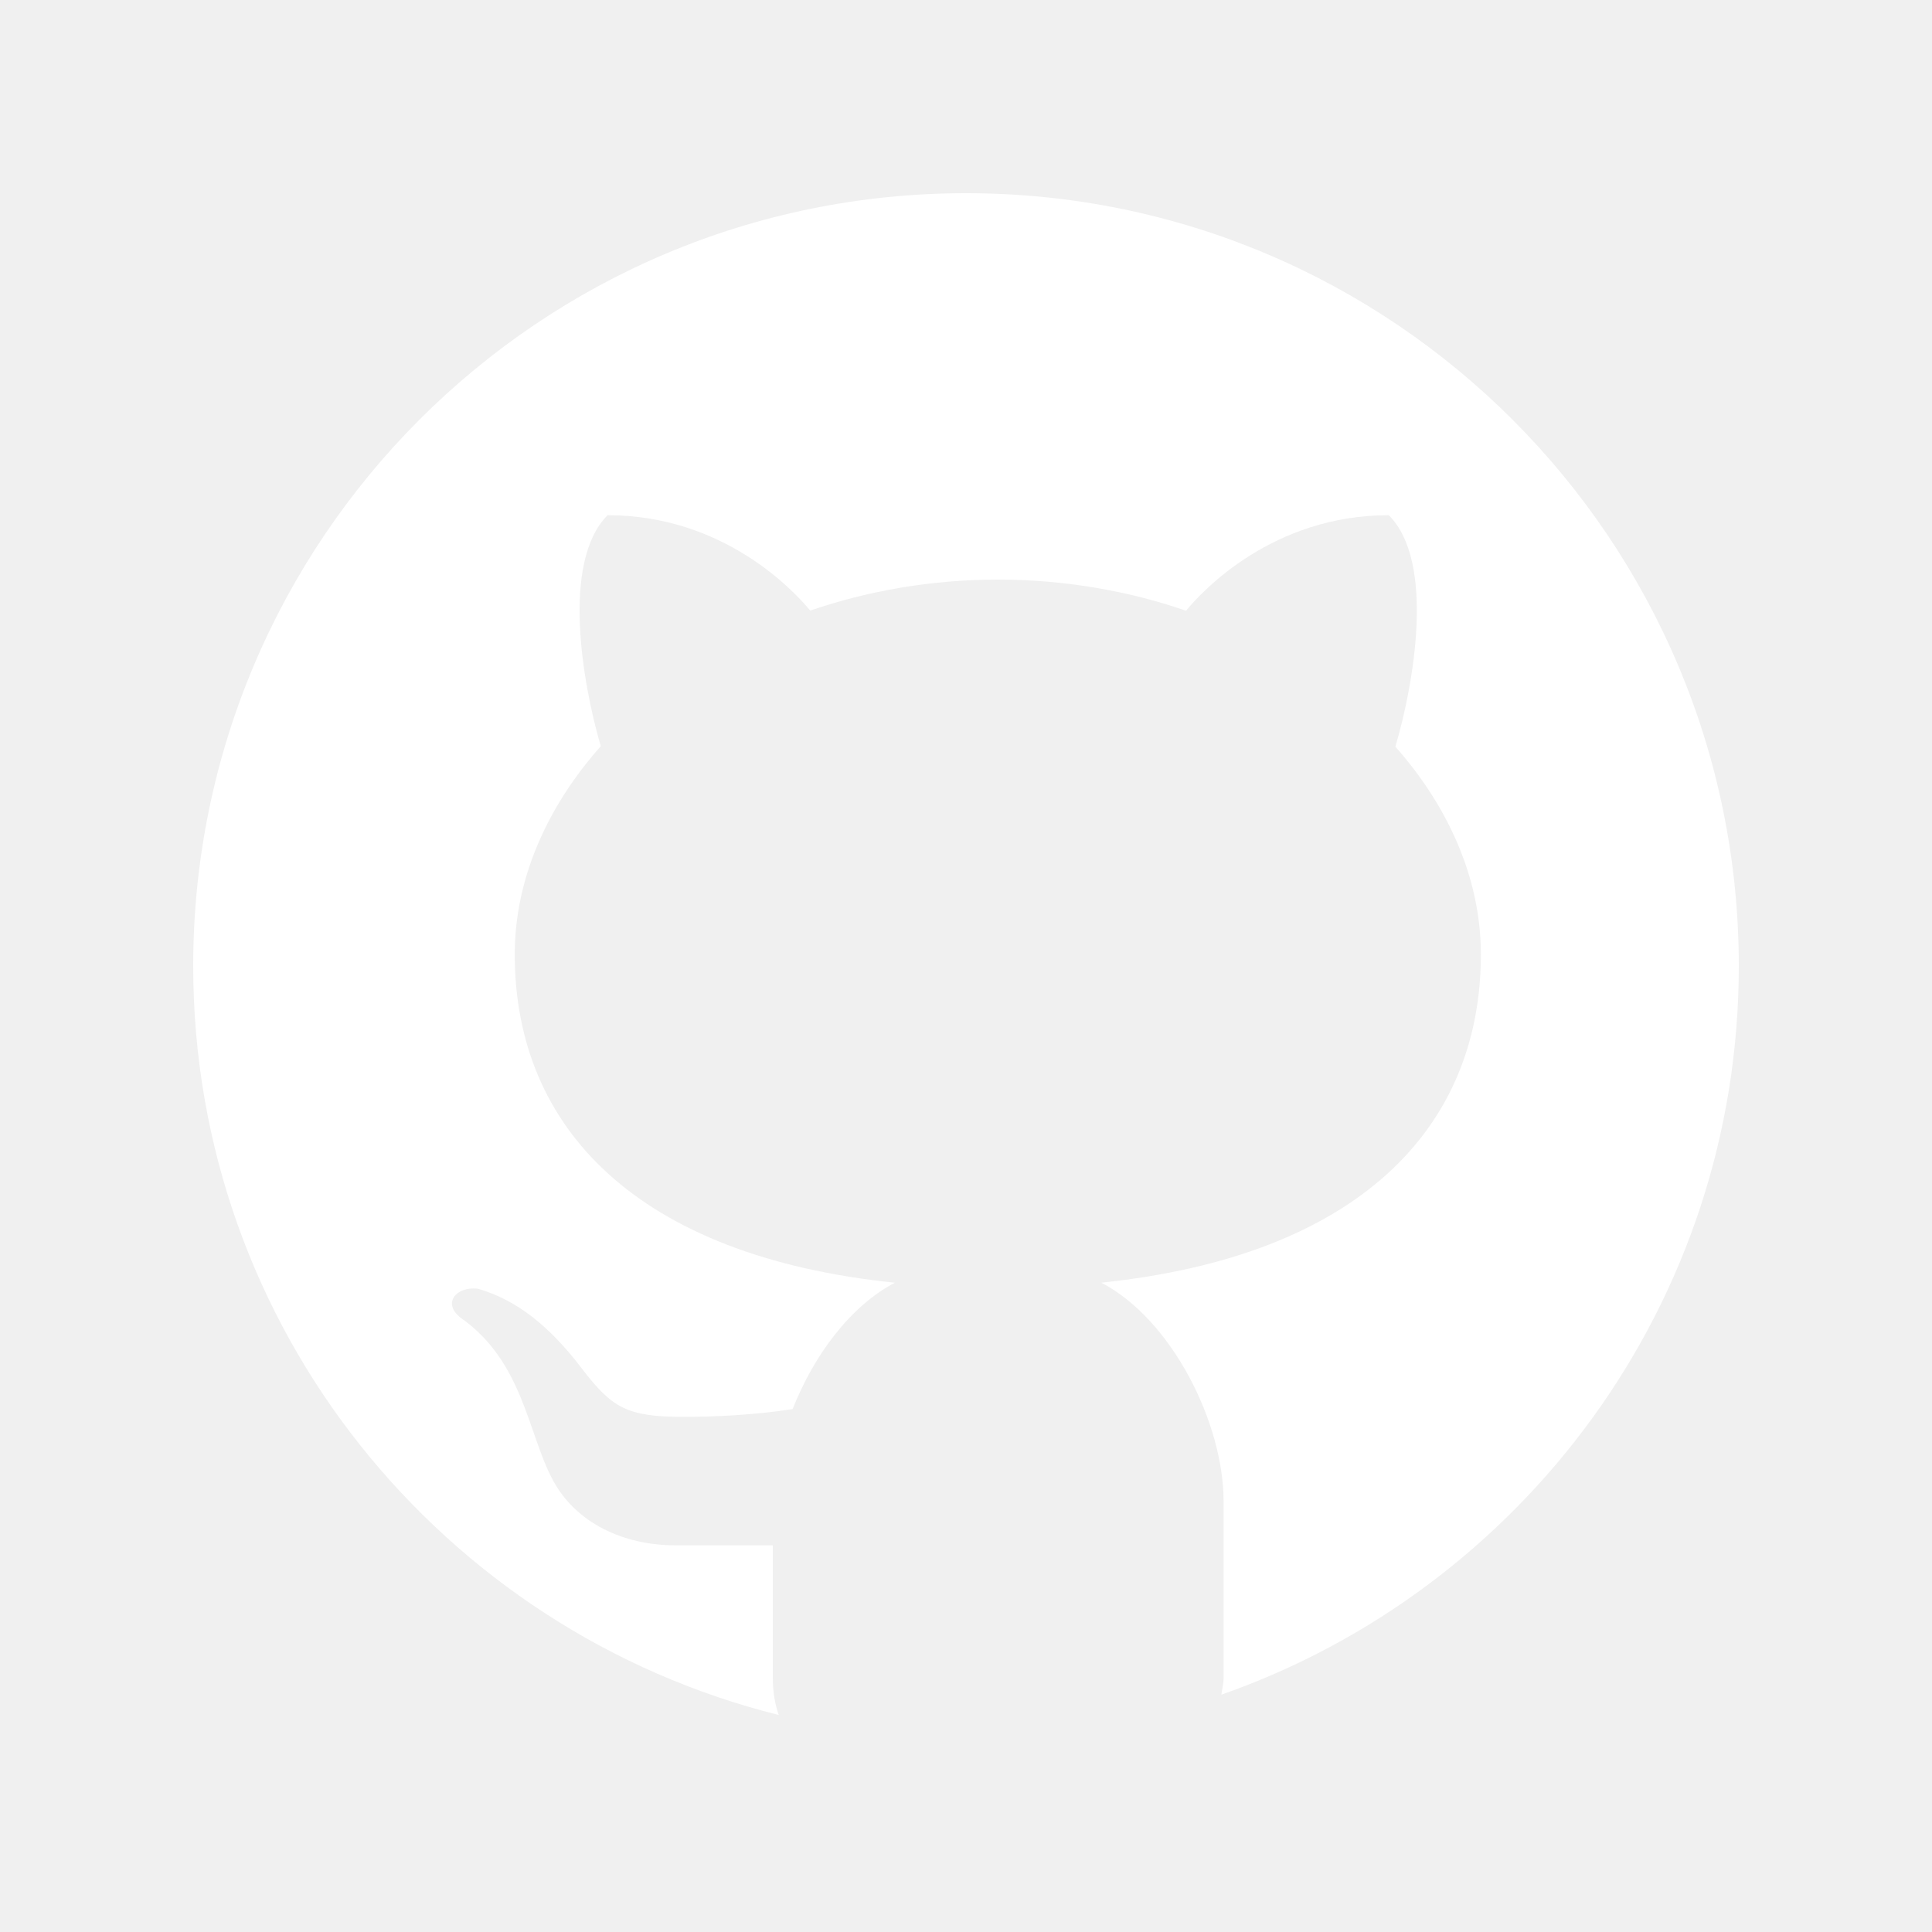
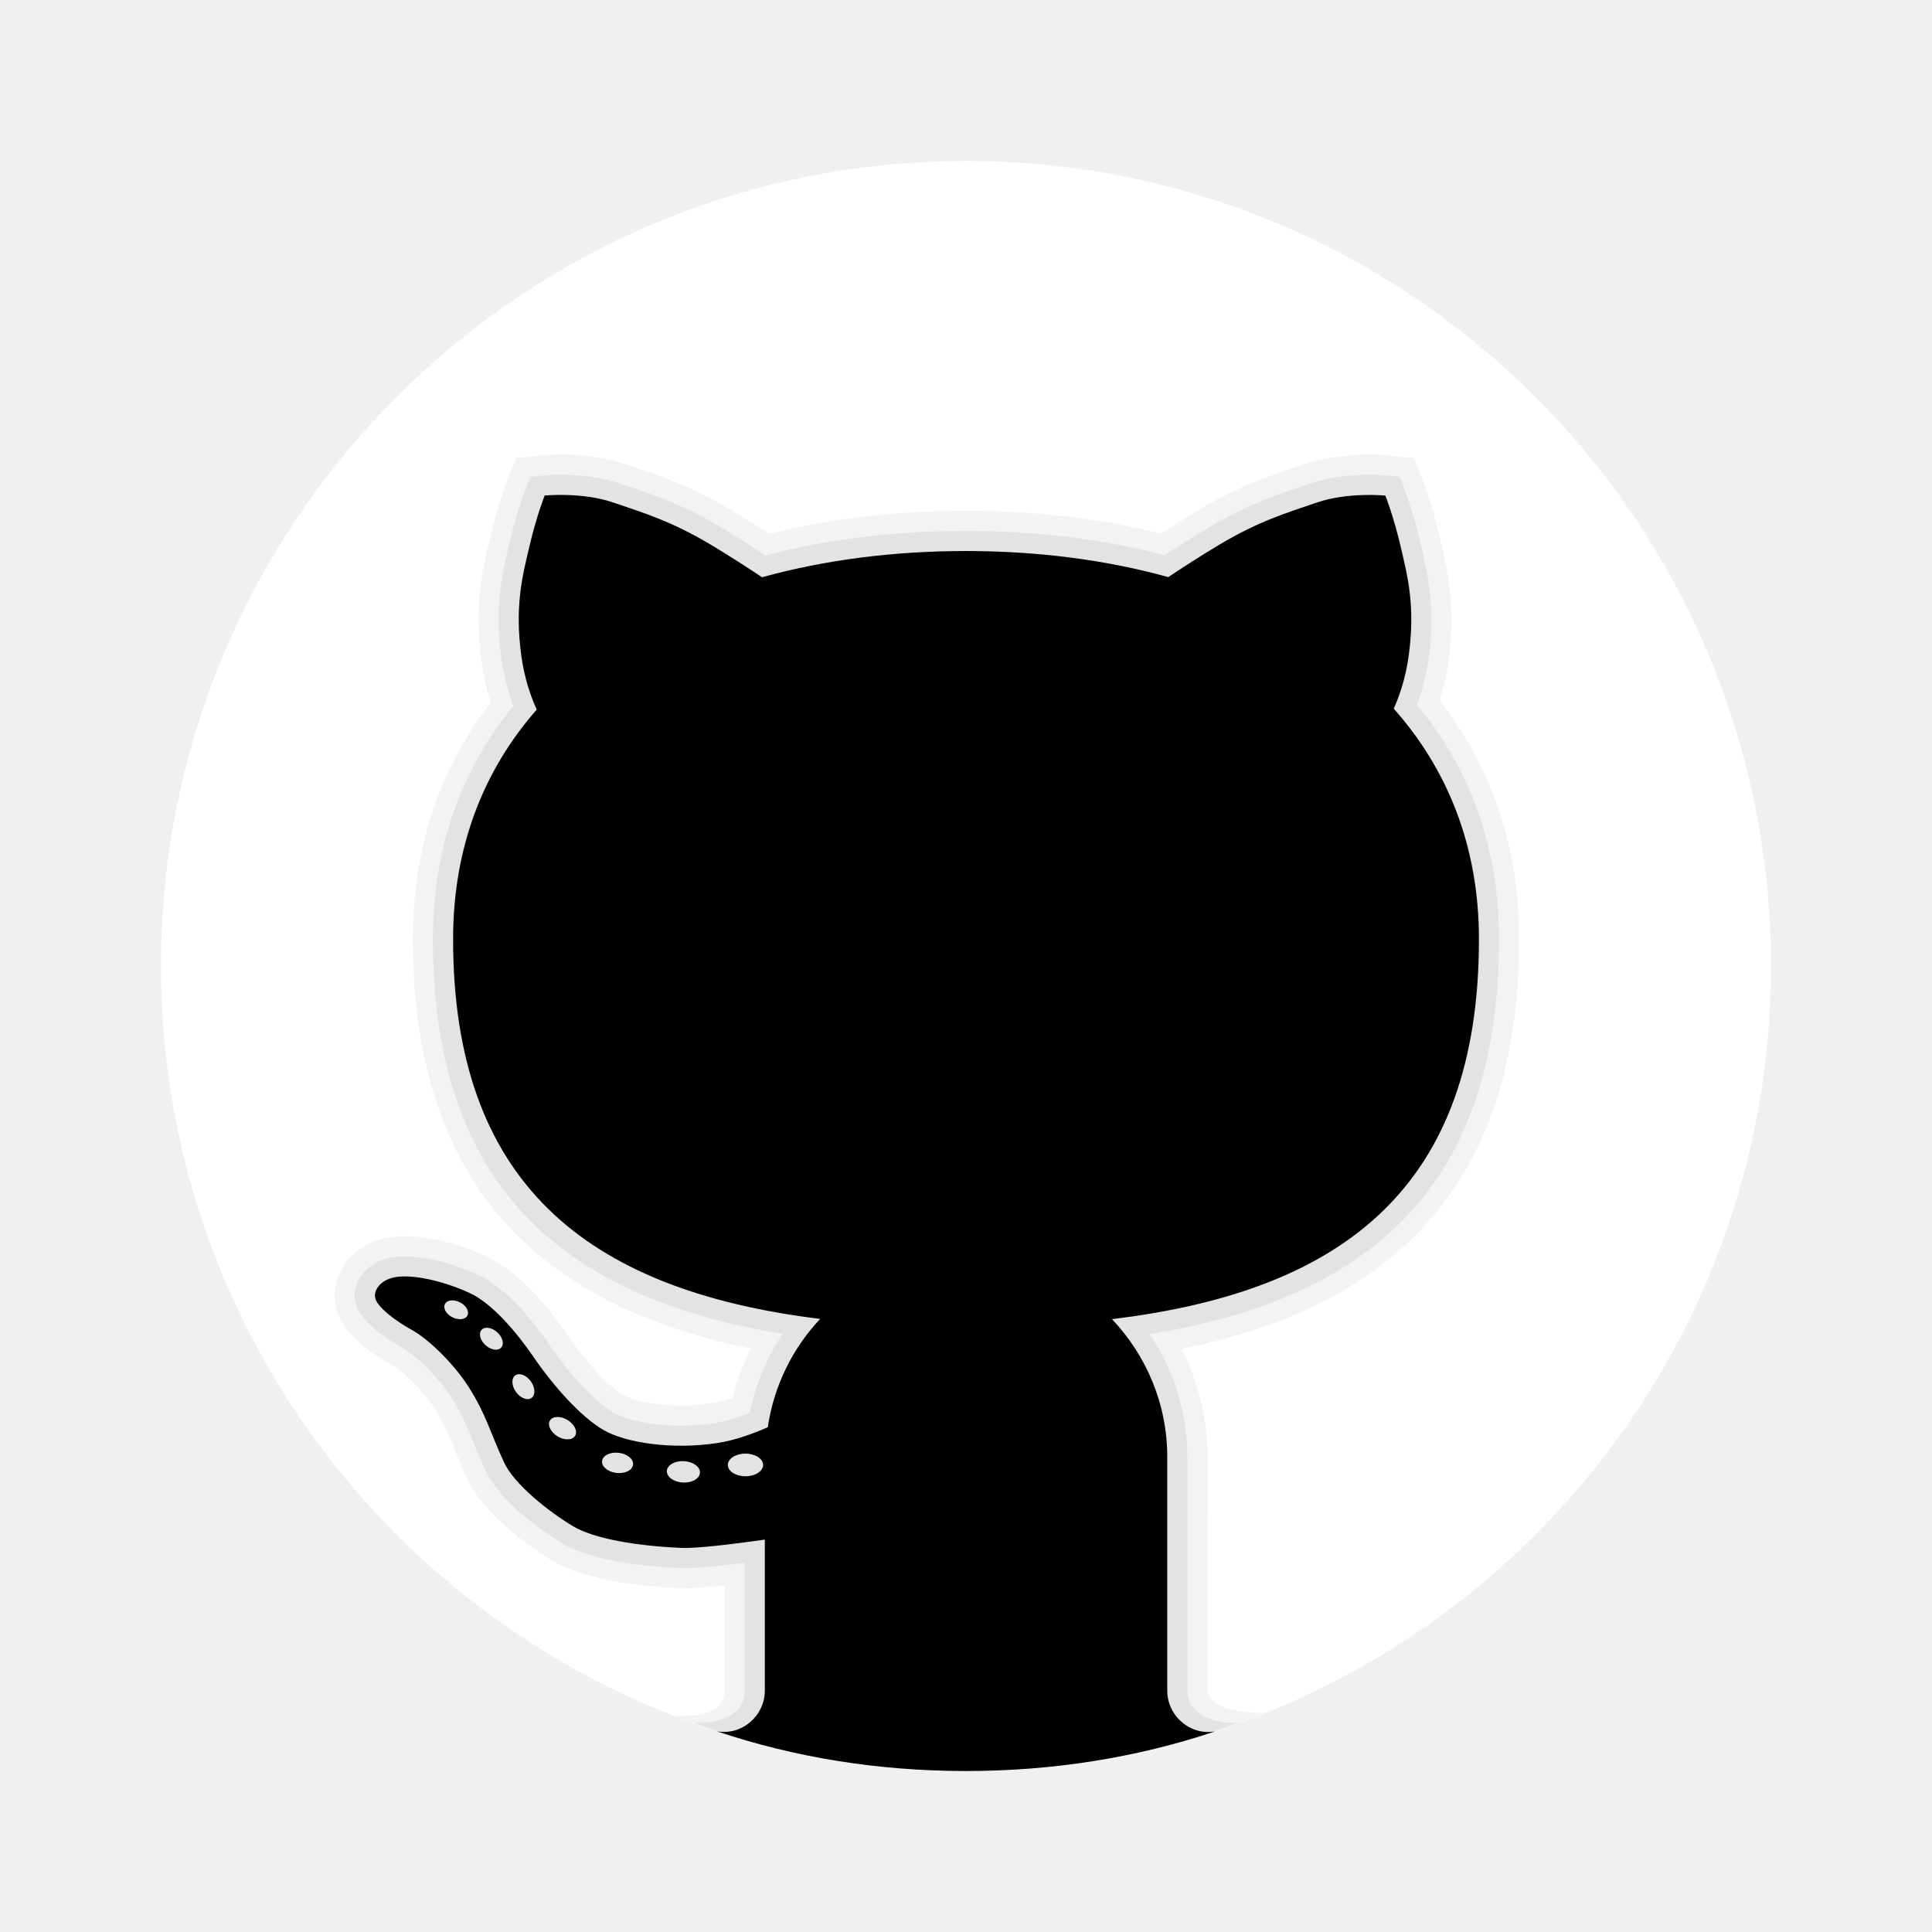
- <svg xmlns="http://www.w3.org/2000/svg" fill="#FFF" viewBox="0 0 30 30">
-   <path d="M15,3C8.373,3,3,8.373,3,15c0,5.623,3.872,10.328,9.092,11.63C12.036,26.468,12,26.28,12,26.047v-2.051 c-0.487,0-1.303,0-1.508,0c-0.821,0-1.551-0.353-1.905-1.009c-0.393-0.729-0.461-1.844-1.435-2.526 c-0.289-0.227-0.069-0.486,0.264-0.451c0.615,0.174,1.125,0.596,1.605,1.222c0.478,0.627,0.703,0.769,1.596,0.769 c0.433,0,1.081-0.025,1.691-0.121c0.328-0.833,0.895-1.6,1.588-1.962c-3.996-0.411-5.903-2.399-5.903-5.098 c0-1.162,0.495-2.286,1.336-3.233C9.053,10.647,8.706,8.73,9.435,8c1.798,0,2.885,1.166,3.146,1.481C13.477,9.174,14.461,9,15.495,9 c1.036,0,2.024,0.174,2.922,0.483C18.675,9.17,19.763,8,21.565,8c0.732,0.731,0.381,2.656,0.102,3.594 c0.836,0.945,1.328,2.066,1.328,3.226c0,2.697-1.904,4.684-5.894,5.097C18.199,20.49,19,22.1,19,23.313v2.734 c0,0.104-0.023,0.179-0.035,0.268C23.641,24.676,27,20.236,27,15C27,8.373,21.627,3,15,3z" />
+ <svg xmlns="http://www.w3.org/2000/svg" viewBox="0 0 48 48">
+   <linearGradient id="rL2wppHyxHVbobwndsT6Ca" x1="4" x2="44" y1="23.508" y2="23.508" gradientUnits="userSpaceOnUse">
+     <stop offset="0" stop-color="#fff" />
+     <stop offset="1" stop-color="#fff" />
+   </linearGradient>
+   <path fill="url(#rL2wppHyxHVbobwndsT6Ca)" d="M24,4C12.954,4,4,12.954,4,24c0,8.887,5.801,16.411,13.82,19.016h12.36 C38.199,40.411,44,32.887,44,24C44,12.954,35.046,4,24,4z" />
+   <path d="M30.01,41.996L30,36.198c0-0.939-0.22-1.856-0.642-2.687c5.641-1.133,8.386-4.468,8.386-10.177 c0-2.255-0.665-4.246-1.976-5.92c0.1-0.317,0.174-0.645,0.22-0.981c0.188-1.369-0.023-2.264-0.193-2.984l-0.027-0.116 c-0.186-0.796-0.409-1.364-0.418-1.388l-0.111-0.282l-0.111-0.282l-0.302-0.032l-0.303-0.032c0,0-0.199-0.021-0.501-0.021 c-0.419,0-1.04,0.042-1.627,0.241l-0.196,0.066c-0.74,0.249-1.439,0.485-2.417,1.069c-0.286,0.171-0.599,0.366-0.934,0.584 C27.334,12.881,25.705,12.69,24,12.69c-1.722,0-3.365,0.192-4.889,0.571c-0.339-0.22-0.654-0.417-0.942-0.589 c-0.978-0.584-1.677-0.819-2.417-1.069l-0.196-0.066c-0.585-0.199-1.207-0.241-1.626-0.241c-0.302,0-0.501,0.021-0.501,0.021 l-0.302,0.032l-0.3,0.031l-0.112,0.281l-0.113,0.283c-0.01,0.026-0.233,0.594-0.419,1.391l-0.027,0.115 c-0.17,0.719-0.381,1.615-0.193,2.983c0.048,0.346,0.125,0.685,0.23,1.011c-1.285,1.666-1.936,3.646-1.936,5.89 c0,5.695,2.748,9.028,8.397,10.17c-0.194,0.388-0.345,0.798-0.452,1.224c-0.197,0.067-0.378,0.112-0.538,0.137 c-0.238,0.036-0.487,0.054-0.739,0.054c-0.686,0-1.225-0.134-1.435-0.259c-0.313-0.186-0.872-0.727-1.414-1.518 c-0.463-0.675-1.185-1.558-1.992-1.927c-0.698-0.319-1.437-0.502-2.029-0.502c-0.138,0-0.265,0.01-0.376,0.028 c-0.517,0.082-0.949,0.366-1.184,0.78c-0.203,0.357-0.235,0.773-0.088,1.141c0.219,0.548,0.851,0.985,1.343,1.255 c0.242,0.133,0.765,0.619,1.07,1.109c0.229,0.368,0.335,0.63,0.482,0.992c0.087,0.215,0.183,0.449,0.313,0.732 c0.47,1.022,1.937,1.924,2.103,2.023c0.806,0.483,2.161,0.638,3.157,0.683l0.123,0.003c0,0,0.001,0,0.001,0 c0.24,0,0.57-0.023,1.004-0.071v2.613c0.002,0.529-0.537,0.649-1.25,0.638l0.547,0.184C19.395,43.572,21.645,44,24,44 c2.355,0,4.605-0.428,6.703-1.176l0.703-0.262C30.695,42.538,30.016,42.422,30.01,41.996z" opacity=".05" />
+   <path d="M30.781,42.797c-0.406,0.047-1.281-0.109-1.281-0.795v-5.804c0-1.094-0.328-2.151-0.936-3.052 c5.915-0.957,8.679-4.093,8.679-9.812c0-2.237-0.686-4.194-2.039-5.822c0.137-0.365,0.233-0.75,0.288-1.147 c0.175-1.276-0.016-2.086-0.184-2.801l-0.027-0.116c-0.178-0.761-0.388-1.297-0.397-1.319l-0.111-0.282l-0.303-0.032 c0,0-0.178-0.019-0.449-0.019c-0.381,0-0.944,0.037-1.466,0.215l-0.196,0.066c-0.714,0.241-1.389,0.468-2.321,1.024 c-0.332,0.198-0.702,0.431-1.101,0.694C27.404,13.394,25.745,13.19,24,13.19c-1.762,0-3.435,0.205-4.979,0.61 c-0.403-0.265-0.775-0.499-1.109-0.699c-0.932-0.556-1.607-0.784-2.321-1.024l-0.196-0.066c-0.521-0.177-1.085-0.215-1.466-0.215 c-0.271,0-0.449,0.019-0.449,0.019l-0.302,0.032l-0.113,0.283c-0.009,0.022-0.219,0.558-0.397,1.319l-0.027,0.116 c-0.169,0.715-0.36,1.524-0.184,2.8c0.056,0.407,0.156,0.801,0.298,1.174c-1.327,1.62-1.999,3.567-1.999,5.795 c0,5.703,2.766,8.838,8.686,9.806c-0.395,0.59-0.671,1.255-0.813,1.964c-0.33,0.13-0.629,0.216-0.891,0.256 c-0.263,0.04-0.537,0.06-0.814,0.06c-0.69,0-1.353-0.129-1.69-0.329c-0.44-0.261-1.057-0.914-1.572-1.665 c-0.35-0.51-1.047-1.417-1.788-1.755c-0.635-0.29-1.298-0.457-1.821-0.457c-0.11,0-0.21,0.008-0.298,0.022 c-0.366,0.058-0.668,0.252-0.828,0.534c-0.128,0.224-0.149,0.483-0.059,0.708c0.179,0.448,0.842,0.85,1.119,1.002 c0.335,0.184,0.919,0.744,1.254,1.284c0.251,0.404,0.37,0.697,0.521,1.067c0.085,0.209,0.178,0.437,0.304,0.712 c0.331,0.719,1.353,1.472,1.905,1.803c0.754,0.452,2.154,0.578,2.922,0.612l0.111,0.002c0.299,0,0.8-0.045,1.495-0.135v3.177 c0,0.779-0.991,0.81-1.234,0.81c-0.031,0,0.503,0.184,0.503,0.184C19.731,43.64,21.822,44,24,44c2.178,0,4.269-0.36,6.231-1.003 C30.231,42.997,30.812,42.793,30.781,42.797z" opacity=".07" />
+   <path d="M36.744,23.334c0-2.31-0.782-4.226-2.117-5.728c0.145-0.325,0.296-0.761,0.371-1.309 c0.172-1.25-0.031-2-0.203-2.734s-0.375-1.25-0.375-1.25s-0.922-0.094-1.703,0.172s-1.453,0.469-2.422,1.047 c-0.453,0.27-0.909,0.566-1.27,0.806C27.482,13.91,25.785,13.69,24,13.69c-1.801,0-3.513,0.221-5.067,0.652 c-0.362-0.241-0.821-0.539-1.277-0.811c-0.969-0.578-1.641-0.781-2.422-1.047s-1.703-0.172-1.703-0.172s-0.203,0.516-0.375,1.25 s-0.375,1.484-0.203,2.734c0.077,0.562,0.233,1.006,0.382,1.333c-1.31,1.493-2.078,3.397-2.078,5.704 c0,5.983,3.232,8.714,9.121,9.435c-0.687,0.726-1.148,1.656-1.303,2.691c-0.387,0.17-0.833,0.33-1.262,0.394 c-1.104,0.167-2.271,0-2.833-0.333s-1.229-1.083-1.729-1.813c-0.422-0.616-1.031-1.331-1.583-1.583 c-0.729-0.333-1.438-0.458-1.833-0.396c-0.396,0.063-0.583,0.354-0.5,0.563c0.083,0.208,0.479,0.521,0.896,0.75 c0.417,0.229,1.063,0.854,1.438,1.458c0.418,0.674,0.5,1.063,0.854,1.833c0.249,0.542,1.101,1.219,1.708,1.583 c0.521,0.313,1.562,0.491,2.688,0.542c0.389,0.018,1.308-0.096,2.083-0.206v3.75c0,0.639-0.585,1.125-1.191,1.013 C19.756,43.668,21.833,44,24,44c2.166,0,4.243-0.332,6.19-0.984C29.585,43.127,29,42.641,29,42.002v-5.804 c0-1.329-0.527-2.53-1.373-3.425C33.473,32.071,36.744,29.405,36.744,23.334z M11.239,32.727c-0.154-0.079-0.237-0.225-0.185-0.328 c0.052-0.103,0.22-0.122,0.374-0.043c0.154,0.079,0.237,0.225,0.185,0.328S11.393,32.806,11.239,32.727z M12.451,33.482 c-0.081,0.088-0.255,0.06-0.389-0.062s-0.177-0.293-0.096-0.381c0.081-0.088,0.255-0.06,0.389,0.062S12.532,33.394,12.451,33.482z M13.205,34.732c-0.102,0.072-0.275,0.005-0.386-0.15s-0.118-0.34-0.016-0.412s0.275-0.005,0.386,0.15 C13.299,34.475,13.307,34.66,13.205,34.732z M14.288,35.673c-0.069,0.112-0.265,0.117-0.437,0.012s-0.256-0.281-0.187-0.393 c0.069-0.112,0.265-0.117,0.437-0.012S14.357,35.561,14.288,35.673z M15.312,36.594c-0.213-0.026-0.371-0.159-0.353-0.297 c0.017-0.138,0.204-0.228,0.416-0.202c0.213,0.026,0.371,0.159,0.353,0.297C15.711,36.529,15.525,36.62,15.312,36.594z M16.963,36.833c-0.227-0.013-0.404-0.143-0.395-0.289c0.009-0.146,0.2-0.255,0.427-0.242c0.227,0.013,0.404,0.143,0.395,0.289 C17.381,36.738,17.19,36.846,16.963,36.833z M18.521,36.677c-0.242,0-0.438-0.126-0.438-0.281s0.196-0.281,0.438-0.281 c0.242,0,0.438,0.126,0.438,0.281S18.762,36.677,18.521,36.677z" />
</svg>
